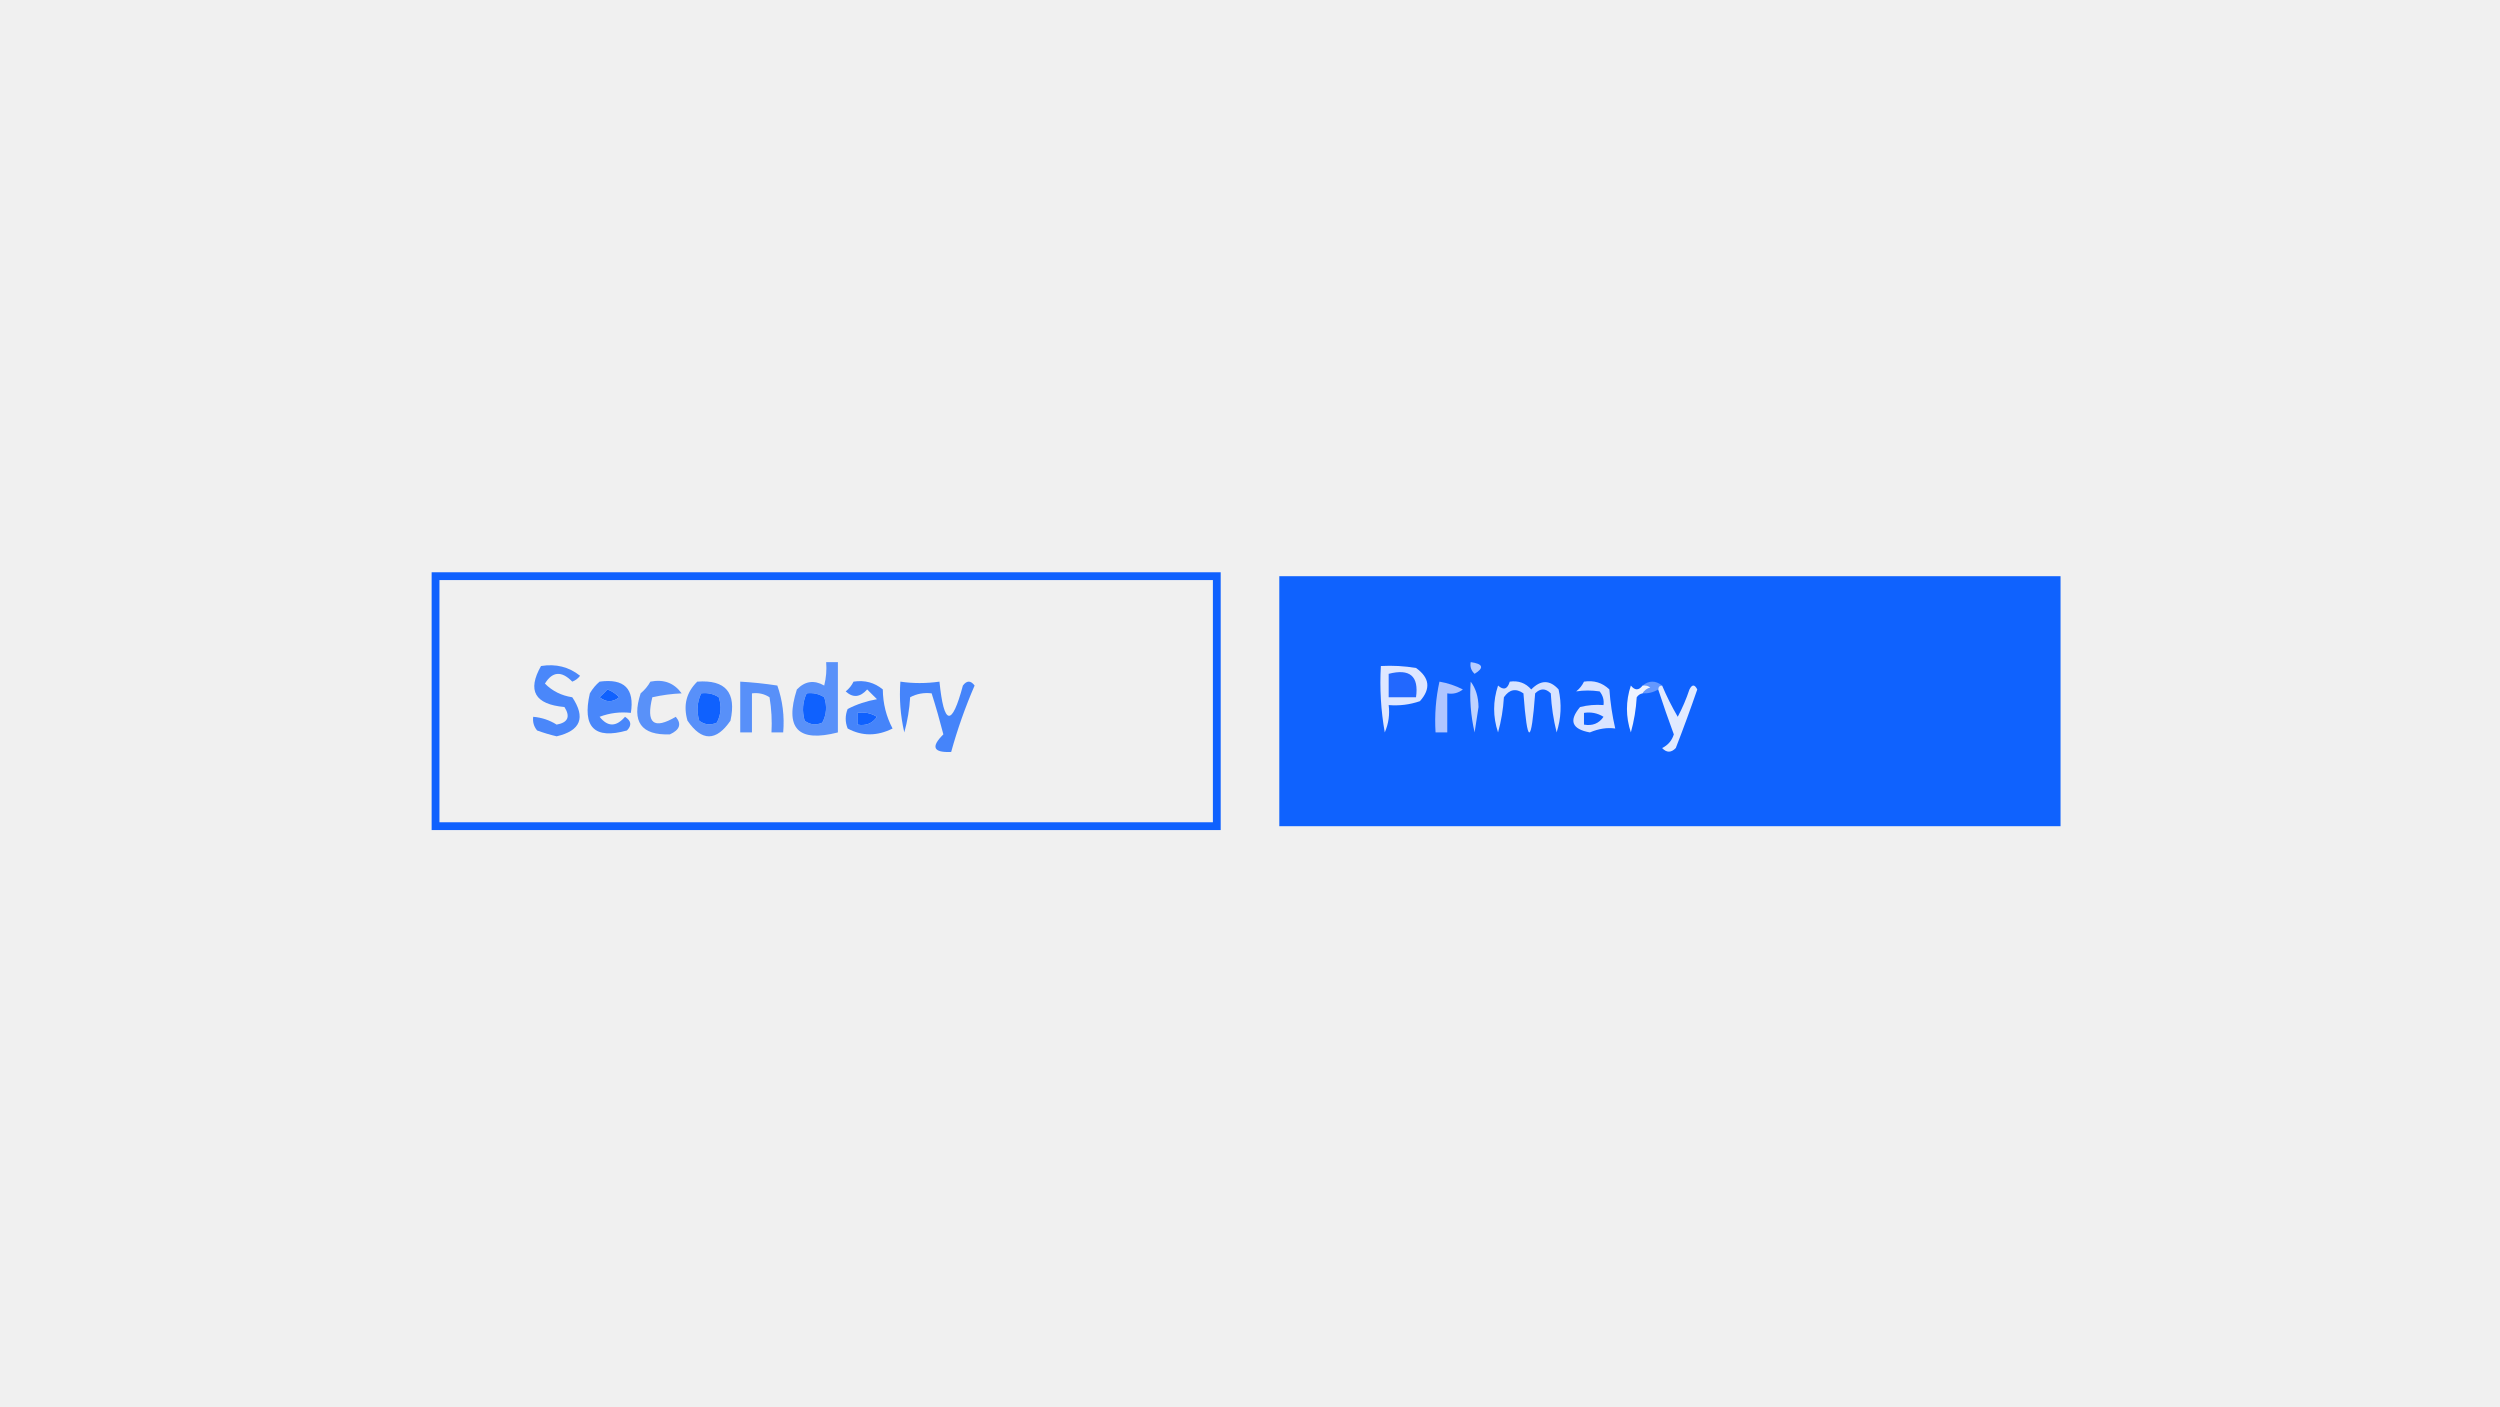
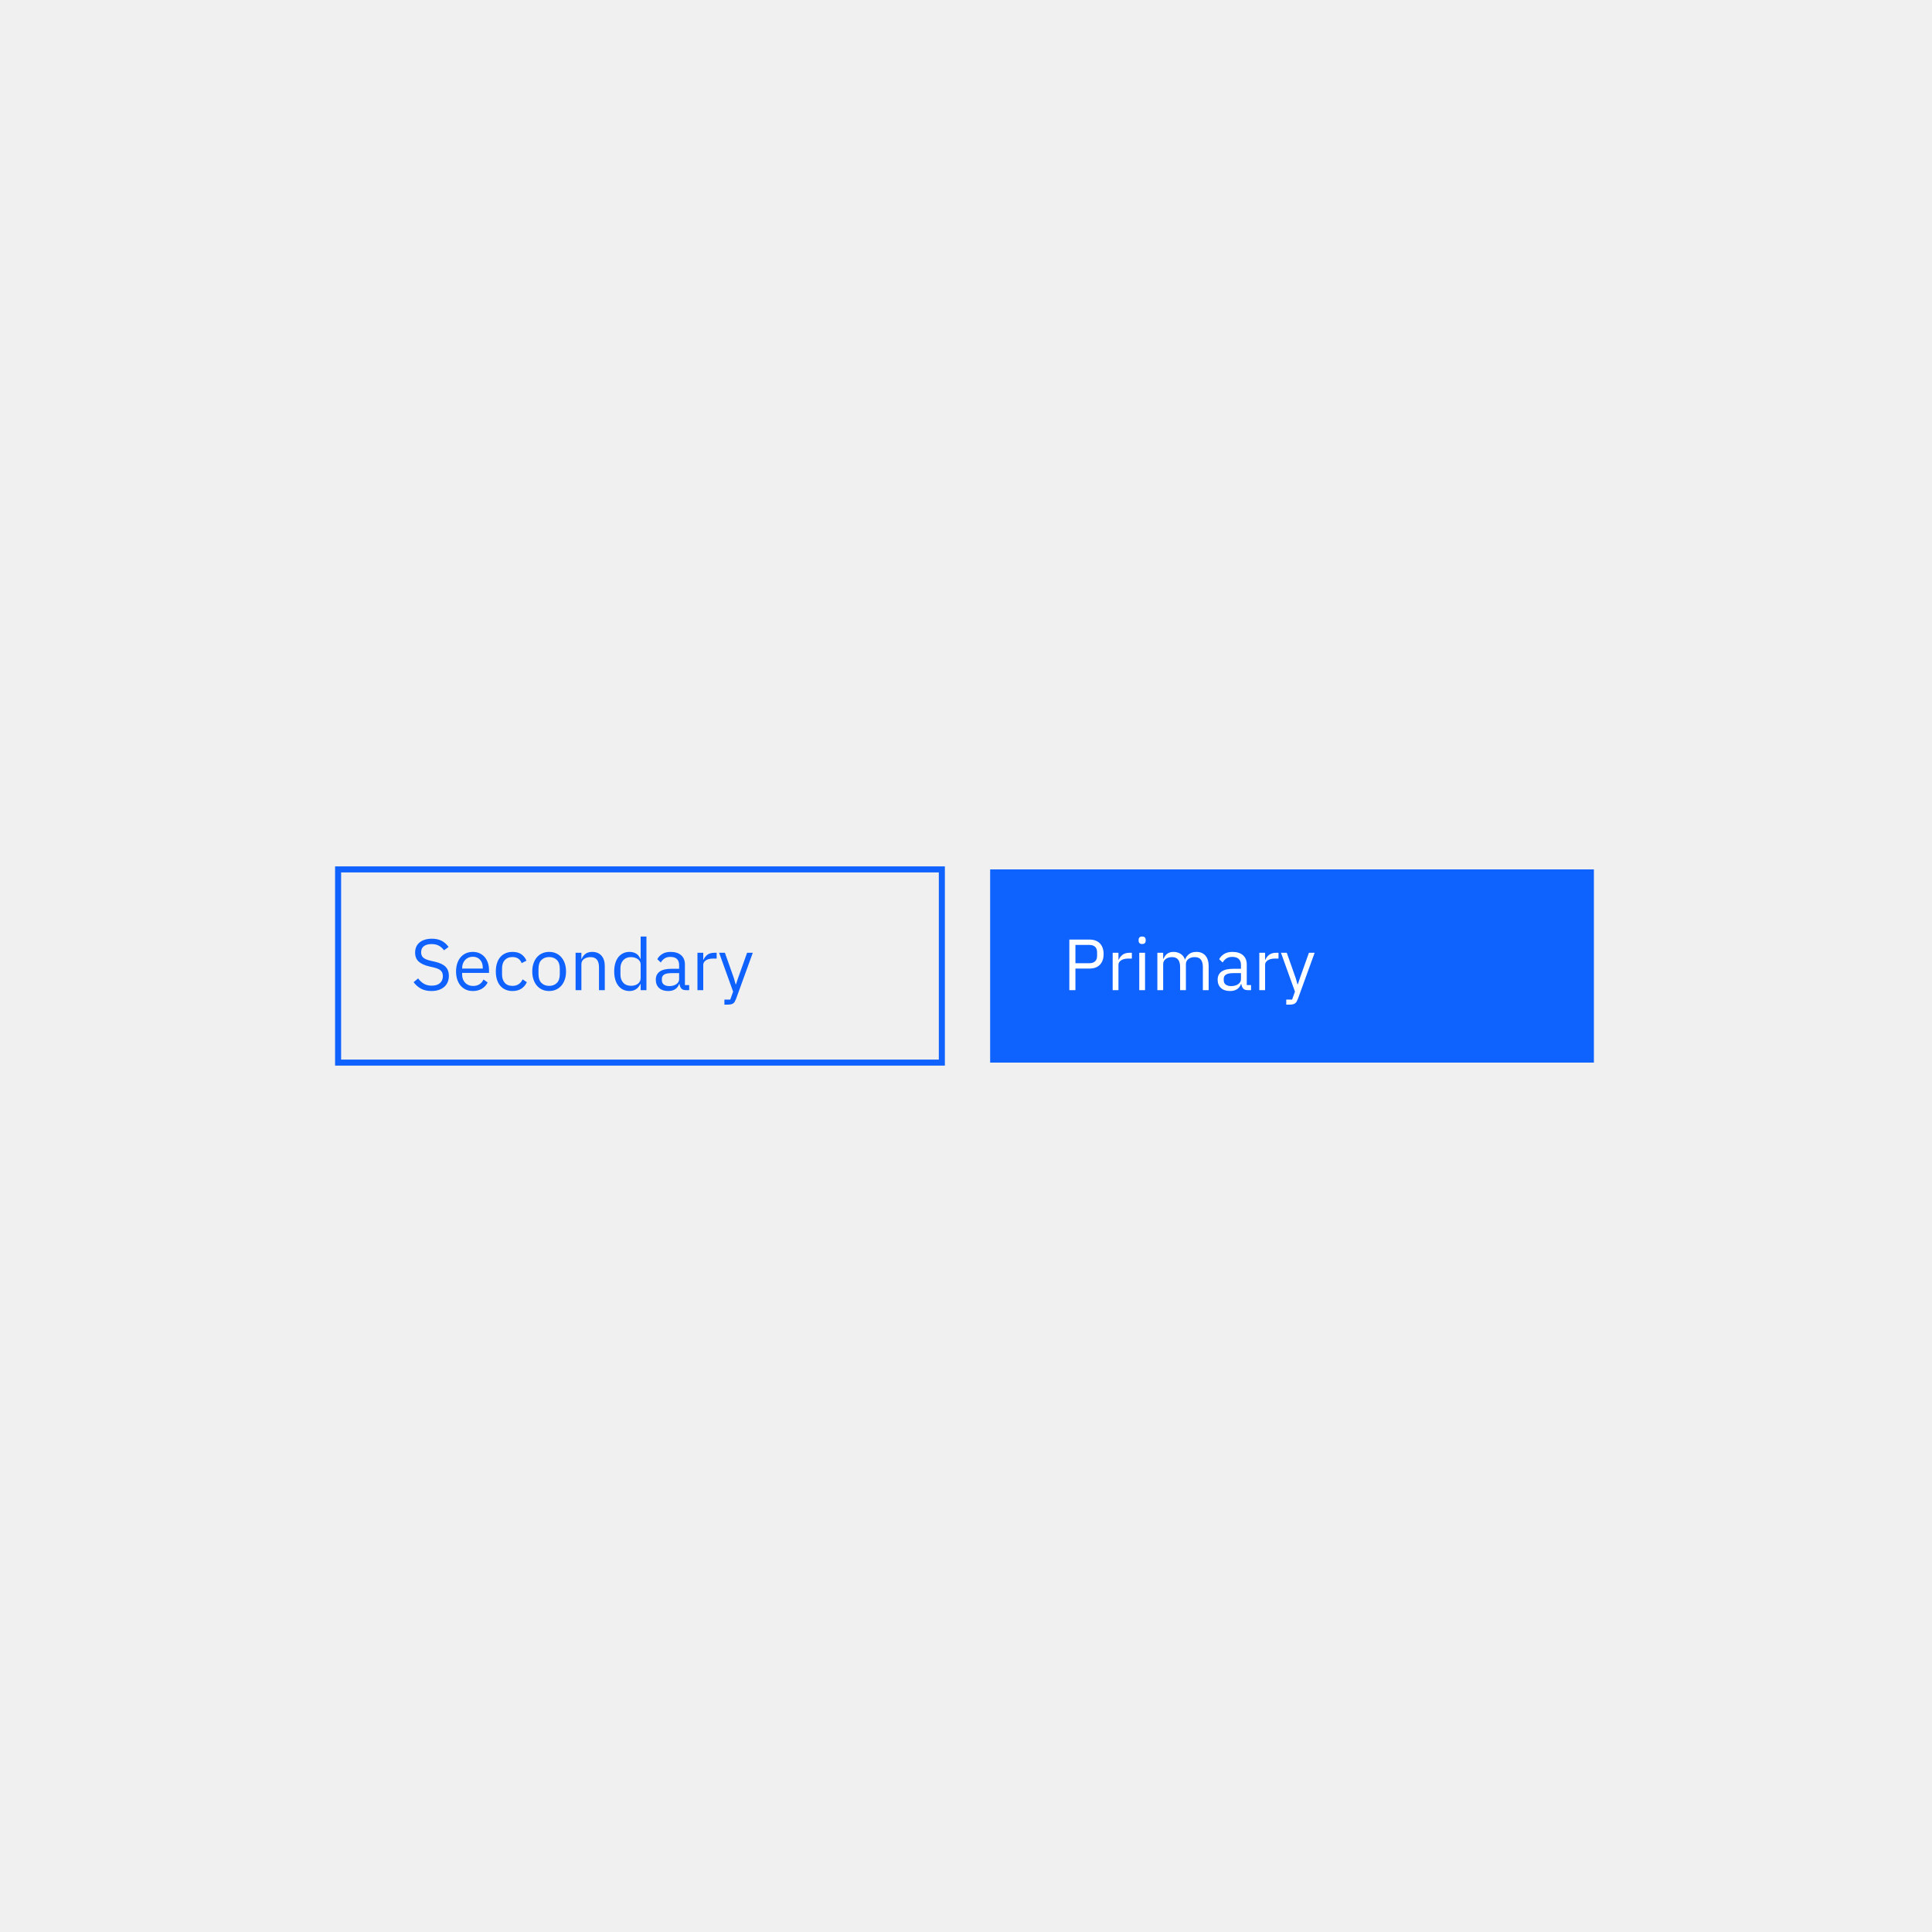
- <svg xmlns="http://www.w3.org/2000/svg" version="1.1" width="640px" height="360px" style="shape-rendering:geometricPrecision; text-rendering:geometricPrecision; image-rendering:optimizeQuality; fill-rule:evenodd; clip-rule:evenodd">
-   <g>
-     <path style="opacity:1" fill="#0f61fe" d="M 110.5,146.5 C 177.833,146.5 245.167,146.5 312.5,146.5C 312.5,168.5 312.5,190.5 312.5,212.5C 245.167,212.5 177.833,212.5 110.5,212.5C 110.5,190.5 110.5,168.5 110.5,146.5 Z M 112.5,148.5 C 178.5,148.5 244.5,148.5 310.5,148.5C 310.5,169.167 310.5,189.833 310.5,210.5C 244.5,210.5 178.5,210.5 112.5,210.5C 112.5,189.833 112.5,169.167 112.5,148.5 Z M 155.5,176.5 C 156.643,176.908 157.643,177.575 158.5,178.5C 156.833,179.833 155.167,179.833 153.5,178.5C 154.243,177.818 154.909,177.151 155.5,176.5 Z M 179.5,177.5 C 181.144,177.286 182.644,177.62 184,178.5C 184.758,180.769 184.591,182.936 183.5,185C 181.888,185.72 180.388,185.554 179,184.5C 178.297,182.071 178.463,179.738 179.5,177.5 Z M 206.5,177.5 C 208.144,177.286 209.644,177.62 211,178.5C 211.758,180.769 211.591,182.936 210.5,185C 208.888,185.72 207.388,185.554 206,184.5C 205.297,182.071 205.463,179.738 206.5,177.5 Z M 219.5,182.5 C 221.288,182.215 222.955,182.548 224.5,183.5C 223.332,185.217 221.665,185.884 219.5,185.5C 219.5,184.5 219.5,183.5 219.5,182.5 Z" />
-   </g>
-   <g>
-     <path style="opacity:1" fill="#0f62fe" d="M 327.5,147.5 C 394.167,147.5 460.833,147.5 527.5,147.5C 527.5,168.833 527.5,190.167 527.5,211.5C 460.833,211.5 394.167,211.5 327.5,211.5C 327.5,190.167 327.5,168.833 327.5,147.5 Z" />
-   </g>
-   <g>
-     <path style="opacity:0.668" fill="#0f62fe" d="M 211.5,169.5 C 212.5,169.5 213.5,169.5 214.5,169.5C 214.5,175.5 214.5,181.5 214.5,187.5C 204.3,190.135 200.8,186.468 204,176.5C 206.075,174.352 208.408,174.018 211,175.5C 211.495,173.527 211.662,171.527 211.5,169.5 Z M 206.5,177.5 C 205.463,179.738 205.297,182.071 206,184.5C 207.388,185.554 208.888,185.72 210.5,185C 211.591,182.936 211.758,180.769 211,178.5C 209.644,177.62 208.144,177.286 206.5,177.5 Z" />
-   </g>
-   <g>
-     <path style="opacity:1" fill="#b5ccff" d="M 376.5,169.5 C 379.674,169.952 380.007,170.952 377.5,172.5C 376.614,171.675 376.281,170.675 376.5,169.5 Z" />
-   </g>
-   <g>
-     <path style="opacity:0.736" fill="#0f62fe" d="M 138.5,170.5 C 142.302,169.88 145.635,170.714 148.5,173C 147.975,173.692 147.308,174.192 146.5,174.5C 143.763,171.697 141.429,171.864 139.5,175C 141.39,176.904 143.724,178.07 146.5,178.5C 149.986,183.723 148.652,187.057 142.5,188.5C 140.803,188.101 139.137,187.601 137.5,187C 136.663,185.989 136.33,184.822 136.5,183.5C 138.675,183.682 140.675,184.349 142.5,185.5C 145.396,184.976 146.063,183.476 144.5,181C 136.915,180.308 134.915,176.808 138.5,170.5 Z" />
-   </g>
-   <g>
-     <path style="opacity:1" fill="#dee7ff" d="M 353.5,170.5 C 356.518,170.335 359.518,170.502 362.5,171C 366.002,173.496 366.335,176.329 363.5,179.5C 360.916,180.393 358.249,180.726 355.5,180.5C 355.808,182.924 355.474,185.257 354.5,187.5C 353.505,181.872 353.171,176.206 353.5,170.5 Z" />
-   </g>
-   <g>
-     <path style="opacity:1" fill="#2268fe" d="M 355.5,172.5 C 360.931,171.094 363.265,173.094 362.5,178.5C 360.167,178.5 357.833,178.5 355.5,178.5C 355.5,176.5 355.5,174.5 355.5,172.5 Z" />
-   </g>
-   <g>
-     <path style="opacity:0.742" fill="#0f62fe" d="M 153.5,174.5 C 159.814,173.641 162.481,176.308 161.5,182.5C 158.753,182.187 156.086,182.52 153.5,183.5C 155.577,186.119 157.743,186.119 160,183.5C 161.617,184.536 161.784,185.703 160.5,187C 152.177,189.345 149.01,186.179 151,177.5C 151.698,176.309 152.531,175.309 153.5,174.5 Z M 155.5,176.5 C 154.909,177.151 154.243,177.818 153.5,178.5C 155.167,179.833 156.833,179.833 158.5,178.5C 157.643,177.575 156.643,176.908 155.5,176.5 Z" />
-   </g>
-   <g>
-     <path style="opacity:0.671" fill="#0f62fe" d="M 166.5,174.5 C 169.908,173.828 172.575,174.828 174.5,177.5C 172.018,177.606 169.518,177.939 167,178.5C 165.33,185.18 167.33,186.846 173,183.5C 174.538,185.329 174.038,186.829 171.5,188C 164.129,188.27 161.629,184.77 164,177.5C 165.045,176.627 165.878,175.627 166.5,174.5 Z" />
-   </g>
-   <g>
-     <path style="opacity:0.673" fill="#0f62fd" d="M 178.5,174.5 C 185.745,173.963 188.578,177.296 187,184.5C 183.333,189.833 179.667,189.833 176,184.5C 174.861,180.579 175.695,177.246 178.5,174.5 Z M 179.5,177.5 C 178.463,179.738 178.297,182.071 179,184.5C 180.388,185.554 181.888,185.72 183.5,185C 184.591,182.936 184.758,180.769 184,178.5C 182.644,177.62 181.144,177.286 179.5,177.5 Z" />
-   </g>
-   <g>
-     <path style="opacity:0.672" fill="#0f62fd" d="M 189.5,174.5 C 192.603,174.67 195.77,175.004 199,175.5C 200.354,179.363 200.854,183.363 200.5,187.5C 199.5,187.5 198.5,187.5 197.5,187.5C 197.665,184.482 197.498,181.482 197,178.5C 195.644,177.62 194.144,177.286 192.5,177.5C 192.5,180.833 192.5,184.167 192.5,187.5C 191.5,187.5 190.5,187.5 189.5,187.5C 189.5,183.167 189.5,178.833 189.5,174.5 Z" />
-   </g>
-   <g>
-     <path style="opacity:0.757" fill="#0f62fe" d="M 218.5,174.5 C 221.365,174.055 223.865,174.722 226,176.5C 226.037,180.089 226.87,183.422 228.5,186.5C 224.524,188.49 220.69,188.49 217,186.5C 216.333,184.833 216.333,183.167 217,181.5C 219.351,180.286 221.851,179.452 224.5,179C 223.667,178.167 222.833,177.333 222,176.5C 220.181,178.536 218.347,178.703 216.5,177C 217.381,176.292 218.047,175.458 218.5,174.5 Z M 219.5,182.5 C 219.5,183.5 219.5,184.5 219.5,185.5C 221.665,185.884 223.332,185.217 224.5,183.5C 222.955,182.548 221.288,182.215 219.5,182.5 Z" />
-   </g>
-   <g>
-     <path style="opacity:0.756" fill="#0f62fe" d="M 230.5,174.5 C 233.721,174.982 237.054,174.982 240.5,174.5C 241.656,185.812 243.656,186.145 246.5,175.5C 247.5,174.167 248.5,174.167 249.5,175.5C 247.095,181.051 245.095,186.717 243.5,192.5C 238.913,192.711 238.246,191.211 241.5,188C 240.591,184.444 239.591,180.944 238.5,177.5C 236.533,177.261 234.699,177.594 233,178.5C 232.821,181.553 232.321,184.553 231.5,187.5C 230.508,183.217 230.174,178.884 230.5,174.5 Z" />
-   </g>
-   <g>
-     <path style="opacity:1" fill="#6598fe" d="M 420.5,175.5 C 422.167,174.167 423.833,174.167 425.5,175.5C 424.833,175.5 424.5,175.833 424.5,176.5C 423.292,177.234 421.959,177.567 420.5,177.5C 420.918,176.778 421.584,176.278 422.5,176C 421.906,175.536 421.239,175.369 420.5,175.5 Z" />
-   </g>
-   <g>
-     <path style="opacity:1" fill="#bed2fe" d="M 376.5,174.5 C 377.8,176.223 378.467,178.39 378.5,181C 378.167,183.167 377.833,185.333 377.5,187.5C 376.508,183.217 376.174,178.884 376.5,174.5 Z" />
-   </g>
-   <g>
-     <path style="opacity:1" fill="#eef3ff" d="M 420.5,175.5 C 421.239,175.369 421.906,175.536 422.5,176C 421.584,176.278 420.918,176.778 420.5,177.5C 419.883,177.611 419.383,177.944 419,178.5C 418.821,181.553 418.321,184.553 417.5,187.5C 416.167,183.5 416.167,179.5 417.5,175.5C 418.527,176.791 419.527,176.791 420.5,175.5 Z" />
-   </g>
-   <g>
-     <path style="opacity:1" fill="#afc5ff" d="M 368.5,174.5 C 370.589,174.857 372.589,175.523 374.5,176.5C 373.311,177.429 371.978,177.762 370.5,177.5C 370.5,180.833 370.5,184.167 370.5,187.5C 369.5,187.5 368.5,187.5 367.5,187.5C 367.231,183.069 367.564,178.735 368.5,174.5 Z" />
-   </g>
-   <g>
-     <path style="opacity:1" fill="#d7e3ff" d="M 386.5,174.5 C 388.722,174.178 390.556,174.845 392,176.5C 394.423,174.006 396.756,174.006 399,176.5C 399.825,180.211 399.659,183.878 398.5,187.5C 397.676,184.215 397.176,180.882 397,177.5C 395.667,176.167 394.333,176.167 393,177.5C 392,190.833 391,190.833 390,177.5C 388.062,176.14 386.396,176.473 385,178.5C 384.821,181.553 384.321,184.553 383.5,187.5C 382.167,183.5 382.167,179.5 383.5,175.5C 384.922,176.777 385.922,176.443 386.5,174.5 Z" />
-   </g>
-   <g>
-     <path style="opacity:1" fill="#dae4ff" d="M 405.5,174.5 C 408.044,174.104 410.211,174.771 412,176.5C 412.246,179.89 412.746,183.223 413.5,186.5C 411.453,186.202 409.286,186.535 407,187.5C 402.388,186.658 401.554,184.491 404.5,181C 406.473,180.505 408.473,180.338 410.5,180.5C 410.67,179.178 410.337,178.011 409.5,177C 407.443,176.695 405.443,176.695 403.5,177C 404.381,176.292 405.047,175.458 405.5,174.5 Z" />
-   </g>
-   <g>
-     <path style="opacity:1" fill="#0e61fe" d="M 405.5,182.5 C 407.288,182.215 408.955,182.548 410.5,183.5C 409.332,185.217 407.665,185.884 405.5,185.5C 405.5,184.5 405.5,183.5 405.5,182.5 Z" />
-   </g>
-   <g>
-     <path style="opacity:1" fill="#e1eaff" d="M 425.5,175.5 C 426.628,178.185 427.962,180.852 429.5,183.5C 430.692,181.258 431.692,178.925 432.5,176.5C 433.167,175.167 433.833,175.167 434.5,176.5C 432.765,181.538 430.932,186.538 429,191.5C 427.817,192.731 426.651,192.731 425.5,191.5C 427.012,190.751 428.012,189.584 428.5,188C 427.087,184.172 425.753,180.339 424.5,176.5C 424.5,175.833 424.833,175.5 425.5,175.5 Z" />
-   </g>
+ <svg xmlns="http://www.w3.org/2000/svg" width="320" height="320" viewBox="0 0 320 320" fill="none">
+   <rect x="56" y="144" width="100" height="32" stroke="#0F62FE" />
+   <rect x="164" y="144" width="100" height="32" fill="#0E62FE" />
+   <path d="M71.468 164.144C70.788 164.144 70.208 164.014 69.728 163.754C69.248 163.494 68.84 163.136 68.504 162.68L69.248 162.056C69.544 162.448 69.872 162.746 70.232 162.95C70.592 163.154 71.016 163.256 71.504 163.256C72.104 163.256 72.562 163.112 72.878 162.824C73.194 162.536 73.352 162.152 73.352 161.672C73.352 161.272 73.232 160.964 72.992 160.748C72.752 160.532 72.356 160.36 71.804 160.232L71.12 160.076C70.352 159.9 69.766 159.634 69.362 159.278C68.958 158.922 68.756 158.42 68.756 157.772C68.756 157.404 68.824 157.076 68.96 156.788C69.096 156.5 69.286 156.26 69.53 156.068C69.774 155.876 70.066 155.73 70.406 155.63C70.746 155.53 71.12 155.48 71.528 155.48C72.16 155.48 72.702 155.596 73.154 155.828C73.606 156.06 73.988 156.4 74.3 156.848L73.544 157.4C73.312 157.08 73.032 156.828 72.704 156.644C72.376 156.46 71.968 156.368 71.48 156.368C70.944 156.368 70.522 156.482 70.214 156.71C69.906 156.938 69.752 157.28 69.752 157.736C69.752 158.136 69.882 158.438 70.142 158.642C70.402 158.846 70.796 159.008 71.324 159.128L72.008 159.284C72.832 159.468 73.428 159.748 73.796 160.124C74.164 160.5 74.348 161 74.348 161.624C74.348 162.008 74.282 162.356 74.15 162.668C74.018 162.98 73.828 163.244 73.58 163.46C73.332 163.676 73.03 163.844 72.674 163.964C72.318 164.084 71.916 164.144 71.468 164.144Z" fill="#0F62FE" />
+   <path fill-rule="evenodd" clip-rule="evenodd" d="M77.174 163.916C77.514 164.068 77.896 164.144 78.32 164.144C78.904 164.144 79.408 164.014 79.832 163.754C80.256 163.494 80.568 163.152 80.768 162.728L80.084 162.236C79.924 162.58 79.698 162.844 79.406 163.028C79.114 163.212 78.772 163.304 78.38 163.304C78.092 163.304 77.834 163.256 77.606 163.16C77.378 163.064 77.186 162.932 77.03 162.764C76.874 162.596 76.754 162.398 76.67 162.17C76.586 161.942 76.544 161.696 76.544 161.432V161.144H80.996V160.688C80.996 160.248 80.934 159.844 80.81 159.476C80.686 159.108 80.508 158.79 80.276 158.522C80.044 158.254 79.764 158.044 79.436 157.892C79.108 157.74 78.736 157.664 78.32 157.664C77.896 157.664 77.514 157.74 77.174 157.892C76.834 158.044 76.542 158.262 76.298 158.546C76.054 158.83 75.866 159.172 75.734 159.572C75.602 159.972 75.536 160.416 75.536 160.904C75.536 161.4 75.602 161.846 75.734 162.242C75.866 162.638 76.054 162.978 76.298 163.262C76.542 163.546 76.834 163.764 77.174 163.916ZM77.6 158.606C77.816 158.514 78.056 158.468 78.32 158.468C78.816 158.468 79.214 158.634 79.514 158.966C79.814 159.298 79.964 159.74 79.964 160.292V160.424H76.544V160.34C76.544 160.068 76.588 159.818 76.676 159.59C76.764 159.362 76.886 159.164 77.042 158.996C77.198 158.828 77.384 158.698 77.6 158.606Z" fill="#0F62FE" />
+   <path d="M84.884 164.144C84.452 164.144 84.064 164.068 83.72 163.916C83.376 163.764 83.086 163.548 82.85 163.268C82.614 162.988 82.434 162.648 82.31 162.248C82.186 161.848 82.124 161.4 82.124 160.904C82.124 160.408 82.186 159.96 82.31 159.56C82.434 159.16 82.614 158.82 82.85 158.54C83.086 158.26 83.376 158.044 83.72 157.892C84.064 157.74 84.452 157.664 84.884 157.664C85.5 157.664 85.994 157.798 86.366 158.066C86.738 158.334 87.016 158.684 87.2 159.116L86.396 159.524C86.284 159.204 86.1 158.956 85.844 158.78C85.588 158.604 85.268 158.516 84.884 158.516C84.596 158.516 84.344 158.562 84.128 158.654C83.912 158.746 83.732 158.874 83.588 159.038C83.444 159.202 83.336 159.398 83.264 159.626C83.192 159.854 83.156 160.104 83.156 160.376V161.432C83.156 161.976 83.302 162.422 83.594 162.77C83.886 163.118 84.316 163.292 84.884 163.292C85.66 163.292 86.22 162.932 86.564 162.212L87.26 162.68C87.06 163.128 86.762 163.484 86.366 163.748C85.97 164.012 85.476 164.144 84.884 164.144Z" fill="#0F62FE" />
+   <path fill-rule="evenodd" clip-rule="evenodd" d="M89.816 163.916C90.16 164.068 90.54 164.144 90.956 164.144C91.372 164.144 91.75 164.068 92.09 163.916C92.43 163.764 92.724 163.546 92.972 163.262C93.22 162.978 93.412 162.638 93.548 162.242C93.684 161.846 93.752 161.4 93.752 160.904C93.752 160.416 93.684 159.972 93.548 159.572C93.412 159.172 93.22 158.83 92.972 158.546C92.724 158.262 92.43 158.044 92.09 157.892C91.75 157.74 91.372 157.664 90.956 157.664C90.54 157.664 90.16 157.74 89.816 157.892C89.472 158.044 89.178 158.262 88.934 158.546C88.69 158.83 88.5 159.172 88.364 159.572C88.228 159.972 88.16 160.416 88.16 160.904C88.16 161.4 88.228 161.846 88.364 162.242C88.5 162.638 88.69 162.978 88.934 163.262C89.178 163.546 89.472 163.764 89.816 163.916ZM92.228 162.812C91.9 163.132 91.476 163.292 90.956 163.292C90.436 163.292 90.012 163.132 89.684 162.812C89.356 162.492 89.192 162.004 89.192 161.348V160.46C89.192 159.804 89.356 159.316 89.684 158.996C90.012 158.676 90.436 158.516 90.956 158.516C91.476 158.516 91.9 158.676 92.228 158.996C92.556 159.316 92.72 159.804 92.72 160.46V161.348C92.72 162.004 92.556 162.492 92.228 162.812Z" fill="#0F62FE" />
+   <path d="M95.336 164V157.808H96.296V158.816H96.344C96.496 158.464 96.71 158.184 96.986 157.976C97.262 157.768 97.632 157.664 98.096 157.664C98.736 157.664 99.242 157.87 99.614 158.282C99.986 158.694 100.172 159.276 100.172 160.028V164H99.212V160.196C99.212 159.084 98.744 158.528 97.808 158.528C97.616 158.528 97.43 158.552 97.25 158.6C97.07 158.648 96.908 158.72 96.764 158.816C96.62 158.912 96.506 159.034 96.422 159.182C96.338 159.33 96.296 159.504 96.296 159.704V164H95.336Z" fill="#0F62FE" />
+   <path fill-rule="evenodd" clip-rule="evenodd" d="M106.064 162.992H106.112V164H107.072V155.12H106.112V158.816H106.064C105.904 158.424 105.67 158.134 105.362 157.946C105.054 157.758 104.684 157.664 104.252 157.664C103.868 157.664 103.52 157.74 103.208 157.892C102.896 158.044 102.63 158.26 102.41 158.54C102.19 158.82 102.022 159.16 101.906 159.56C101.79 159.96 101.732 160.408 101.732 160.904C101.732 161.4 101.79 161.848 101.906 162.248C102.022 162.648 102.19 162.988 102.41 163.268C102.63 163.548 102.896 163.764 103.208 163.916C103.52 164.068 103.868 164.144 104.252 164.144C105.084 164.144 105.688 163.76 106.064 162.992ZM105.134 163.196C104.938 163.252 104.732 163.28 104.516 163.28C103.972 163.28 103.544 163.11 103.232 162.77C102.92 162.43 102.764 161.984 102.764 161.432V160.376C102.764 159.824 102.92 159.378 103.232 159.038C103.544 158.698 103.972 158.528 104.516 158.528C104.732 158.528 104.938 158.558 105.134 158.618C105.33 158.678 105.5 158.76 105.644 158.864C105.788 158.968 105.902 159.094 105.986 159.242C106.07 159.39 106.112 159.548 106.112 159.716V162.02C106.112 162.22 106.07 162.398 105.986 162.554C105.902 162.71 105.788 162.842 105.644 162.95C105.5 163.058 105.33 163.14 105.134 163.196Z" fill="#0F62FE" />
+   <path fill-rule="evenodd" clip-rule="evenodd" d="M112.838 163.712C112.994 163.904 113.252 164 113.612 164H114.152V163.16H113.444V159.752C113.444 159.096 113.236 158.584 112.82 158.216C112.404 157.848 111.82 157.664 111.068 157.664C110.508 157.664 110.044 157.782 109.676 158.018C109.308 158.254 109.04 158.54 108.872 158.876L109.448 159.416C109.616 159.136 109.826 158.912 110.078 158.744C110.33 158.576 110.644 158.492 111.02 158.492C111.516 158.492 111.884 158.608 112.124 158.84C112.364 159.072 112.484 159.408 112.484 159.848V160.46H111.26C110.356 160.46 109.69 160.616 109.262 160.928C108.834 161.24 108.62 161.688 108.62 162.272C108.62 162.848 108.802 163.304 109.166 163.64C109.53 163.976 110.04 164.144 110.696 164.144C111.128 164.144 111.5 164.048 111.812 163.856C112.124 163.664 112.348 163.376 112.484 162.992H112.544C112.584 163.28 112.682 163.52 112.838 163.712ZM111.512 163.244C111.312 163.3 111.092 163.328 110.852 163.328C110.476 163.328 110.178 163.244 109.958 163.076C109.738 162.908 109.628 162.672 109.628 162.368V162.116C109.628 161.812 109.754 161.58 110.006 161.42C110.258 161.26 110.66 161.18 111.212 161.18H112.484V162.2C112.484 162.36 112.444 162.508 112.364 162.644C112.284 162.78 112.172 162.9 112.028 163.004C111.884 163.108 111.712 163.188 111.512 163.244Z" fill="#0F62FE" />
+   <path d="M115.52 164V157.808H116.48V158.948H116.54C116.652 158.652 116.852 158.388 117.14 158.156C117.428 157.924 117.824 157.808 118.328 157.808H118.7V158.768H118.136C117.616 158.768 117.21 158.866 116.918 159.062C116.626 159.258 116.48 159.504 116.48 159.8V164H115.52Z" fill="#0F62FE" />
+   <path d="M123.74 157.808H124.688L121.916 165.44C121.844 165.624 121.772 165.778 121.7 165.902C121.628 166.026 121.54 166.124 121.436 166.196C121.332 166.268 121.202 166.32 121.046 166.352C120.89 166.384 120.7 166.4 120.476 166.4H119.984V165.56H120.956L121.424 164.24L119.108 157.808H120.068L121.556 162.02L121.844 163.028H121.904L122.24 162.02L123.74 157.808Z" fill="#0F62FE" />
+   <path fill-rule="evenodd" clip-rule="evenodd" d="M177.116 155.624V164H178.124V160.424H180.452C181.204 160.424 181.782 160.21 182.186 159.782C182.59 159.354 182.792 158.768 182.792 158.024C182.792 157.28 182.59 156.694 182.186 156.266C181.782 155.838 181.204 155.624 180.452 155.624H177.116ZM180.452 159.536H178.124V156.512H180.452C180.852 156.512 181.162 156.616 181.382 156.824C181.602 157.032 181.712 157.328 181.712 157.712V158.336C181.712 158.72 181.602 159.016 181.382 159.224C181.162 159.432 180.852 159.536 180.452 159.536Z" fill="white" />
+   <path d="M184.292 164V157.808H185.252V158.948H185.312C185.424 158.652 185.624 158.388 185.912 158.156C186.2 157.924 186.596 157.808 187.1 157.808H187.472V158.768H186.908C186.388 158.768 185.982 158.866 185.69 159.062C185.398 159.258 185.252 159.504 185.252 159.8V164H184.292Z" fill="white" />
+   <path fill-rule="evenodd" clip-rule="evenodd" d="M188.726 156.206C188.818 156.306 188.968 156.356 189.176 156.356C189.384 156.356 189.534 156.306 189.626 156.206C189.718 156.106 189.764 155.976 189.764 155.816V155.66C189.764 155.5 189.718 155.37 189.626 155.27C189.534 155.17 189.384 155.12 189.176 155.12C188.968 155.12 188.818 155.17 188.726 155.27C188.634 155.37 188.588 155.5 188.588 155.66V155.816C188.588 155.976 188.634 156.106 188.726 156.206ZM189.656 164V157.808H188.696V164H189.656Z" fill="white" />
+   <path d="M191.696 164V157.808H192.656V158.816H192.704C192.776 158.656 192.858 158.506 192.95 158.366C193.042 158.226 193.154 158.104 193.286 158C193.418 157.896 193.572 157.814 193.748 157.754C193.924 157.694 194.132 157.664 194.372 157.664C194.78 157.664 195.156 157.762 195.5 157.958C195.844 158.154 196.1 158.476 196.268 158.924H196.292C196.404 158.588 196.614 158.294 196.922 158.042C197.23 157.79 197.648 157.664 198.176 157.664C198.808 157.664 199.302 157.87 199.658 158.282C200.014 158.694 200.192 159.276 200.192 160.028V164H199.232V160.196C199.232 159.644 199.124 159.228 198.908 158.948C198.692 158.668 198.348 158.528 197.876 158.528C197.684 158.528 197.502 158.552 197.33 158.6C197.158 158.648 197.004 158.72 196.868 158.816C196.732 158.912 196.624 159.034 196.544 159.182C196.464 159.33 196.424 159.504 196.424 159.704V164H195.464V160.196C195.464 159.644 195.356 159.228 195.14 158.948C194.924 158.668 194.588 158.528 194.132 158.528C193.94 158.528 193.756 158.552 193.58 158.6C193.404 158.648 193.248 158.72 193.112 158.816C192.976 158.912 192.866 159.034 192.782 159.182C192.698 159.33 192.656 159.504 192.656 159.704V164H191.696Z" fill="white" />
+   <path fill-rule="evenodd" clip-rule="evenodd" d="M205.898 163.712C206.054 163.904 206.312 164 206.672 164H207.212V163.16H206.504V159.752C206.504 159.096 206.296 158.584 205.88 158.216C205.464 157.848 204.88 157.664 204.128 157.664C203.568 157.664 203.104 157.782 202.736 158.018C202.368 158.254 202.1 158.54 201.932 158.876L202.508 159.416C202.676 159.136 202.886 158.912 203.138 158.744C203.39 158.576 203.704 158.492 204.08 158.492C204.576 158.492 204.944 158.608 205.184 158.84C205.424 159.072 205.544 159.408 205.544 159.848V160.46H204.32C203.416 160.46 202.75 160.616 202.322 160.928C201.894 161.24 201.68 161.688 201.68 162.272C201.68 162.848 201.862 163.304 202.226 163.64C202.59 163.976 203.1 164.144 203.756 164.144C204.188 164.144 204.56 164.048 204.872 163.856C205.184 163.664 205.408 163.376 205.544 162.992H205.604C205.644 163.28 205.742 163.52 205.898 163.712ZM204.572 163.244C204.372 163.3 204.152 163.328 203.912 163.328C203.536 163.328 203.238 163.244 203.018 163.076C202.798 162.908 202.688 162.672 202.688 162.368V162.116C202.688 161.812 202.814 161.58 203.066 161.42C203.318 161.26 203.72 161.18 204.272 161.18H205.544V162.2C205.544 162.36 205.504 162.508 205.424 162.644C205.344 162.78 205.232 162.9 205.088 163.004C204.944 163.108 204.772 163.188 204.572 163.244Z" fill="white" />
+   <path d="M208.58 164V157.808H209.54V158.948H209.6C209.712 158.652 209.912 158.388 210.2 158.156C210.488 157.924 210.884 157.808 211.388 157.808H211.76V158.768H211.196C210.676 158.768 210.27 158.866 209.978 159.062C209.686 159.258 209.54 159.504 209.54 159.8V164H208.58Z" fill="white" />
+   <path d="M216.8 157.808H217.748L214.976 165.44C214.904 165.624 214.832 165.778 214.76 165.902C214.688 166.026 214.6 166.124 214.496 166.196C214.392 166.268 214.262 166.32 214.106 166.352C213.95 166.384 213.76 166.4 213.536 166.4H213.044V165.56H214.016L214.484 164.24L212.168 157.808H213.128L214.616 162.02L214.904 163.028H214.964L215.3 162.02L216.8 157.808Z" fill="white" />
</svg>
